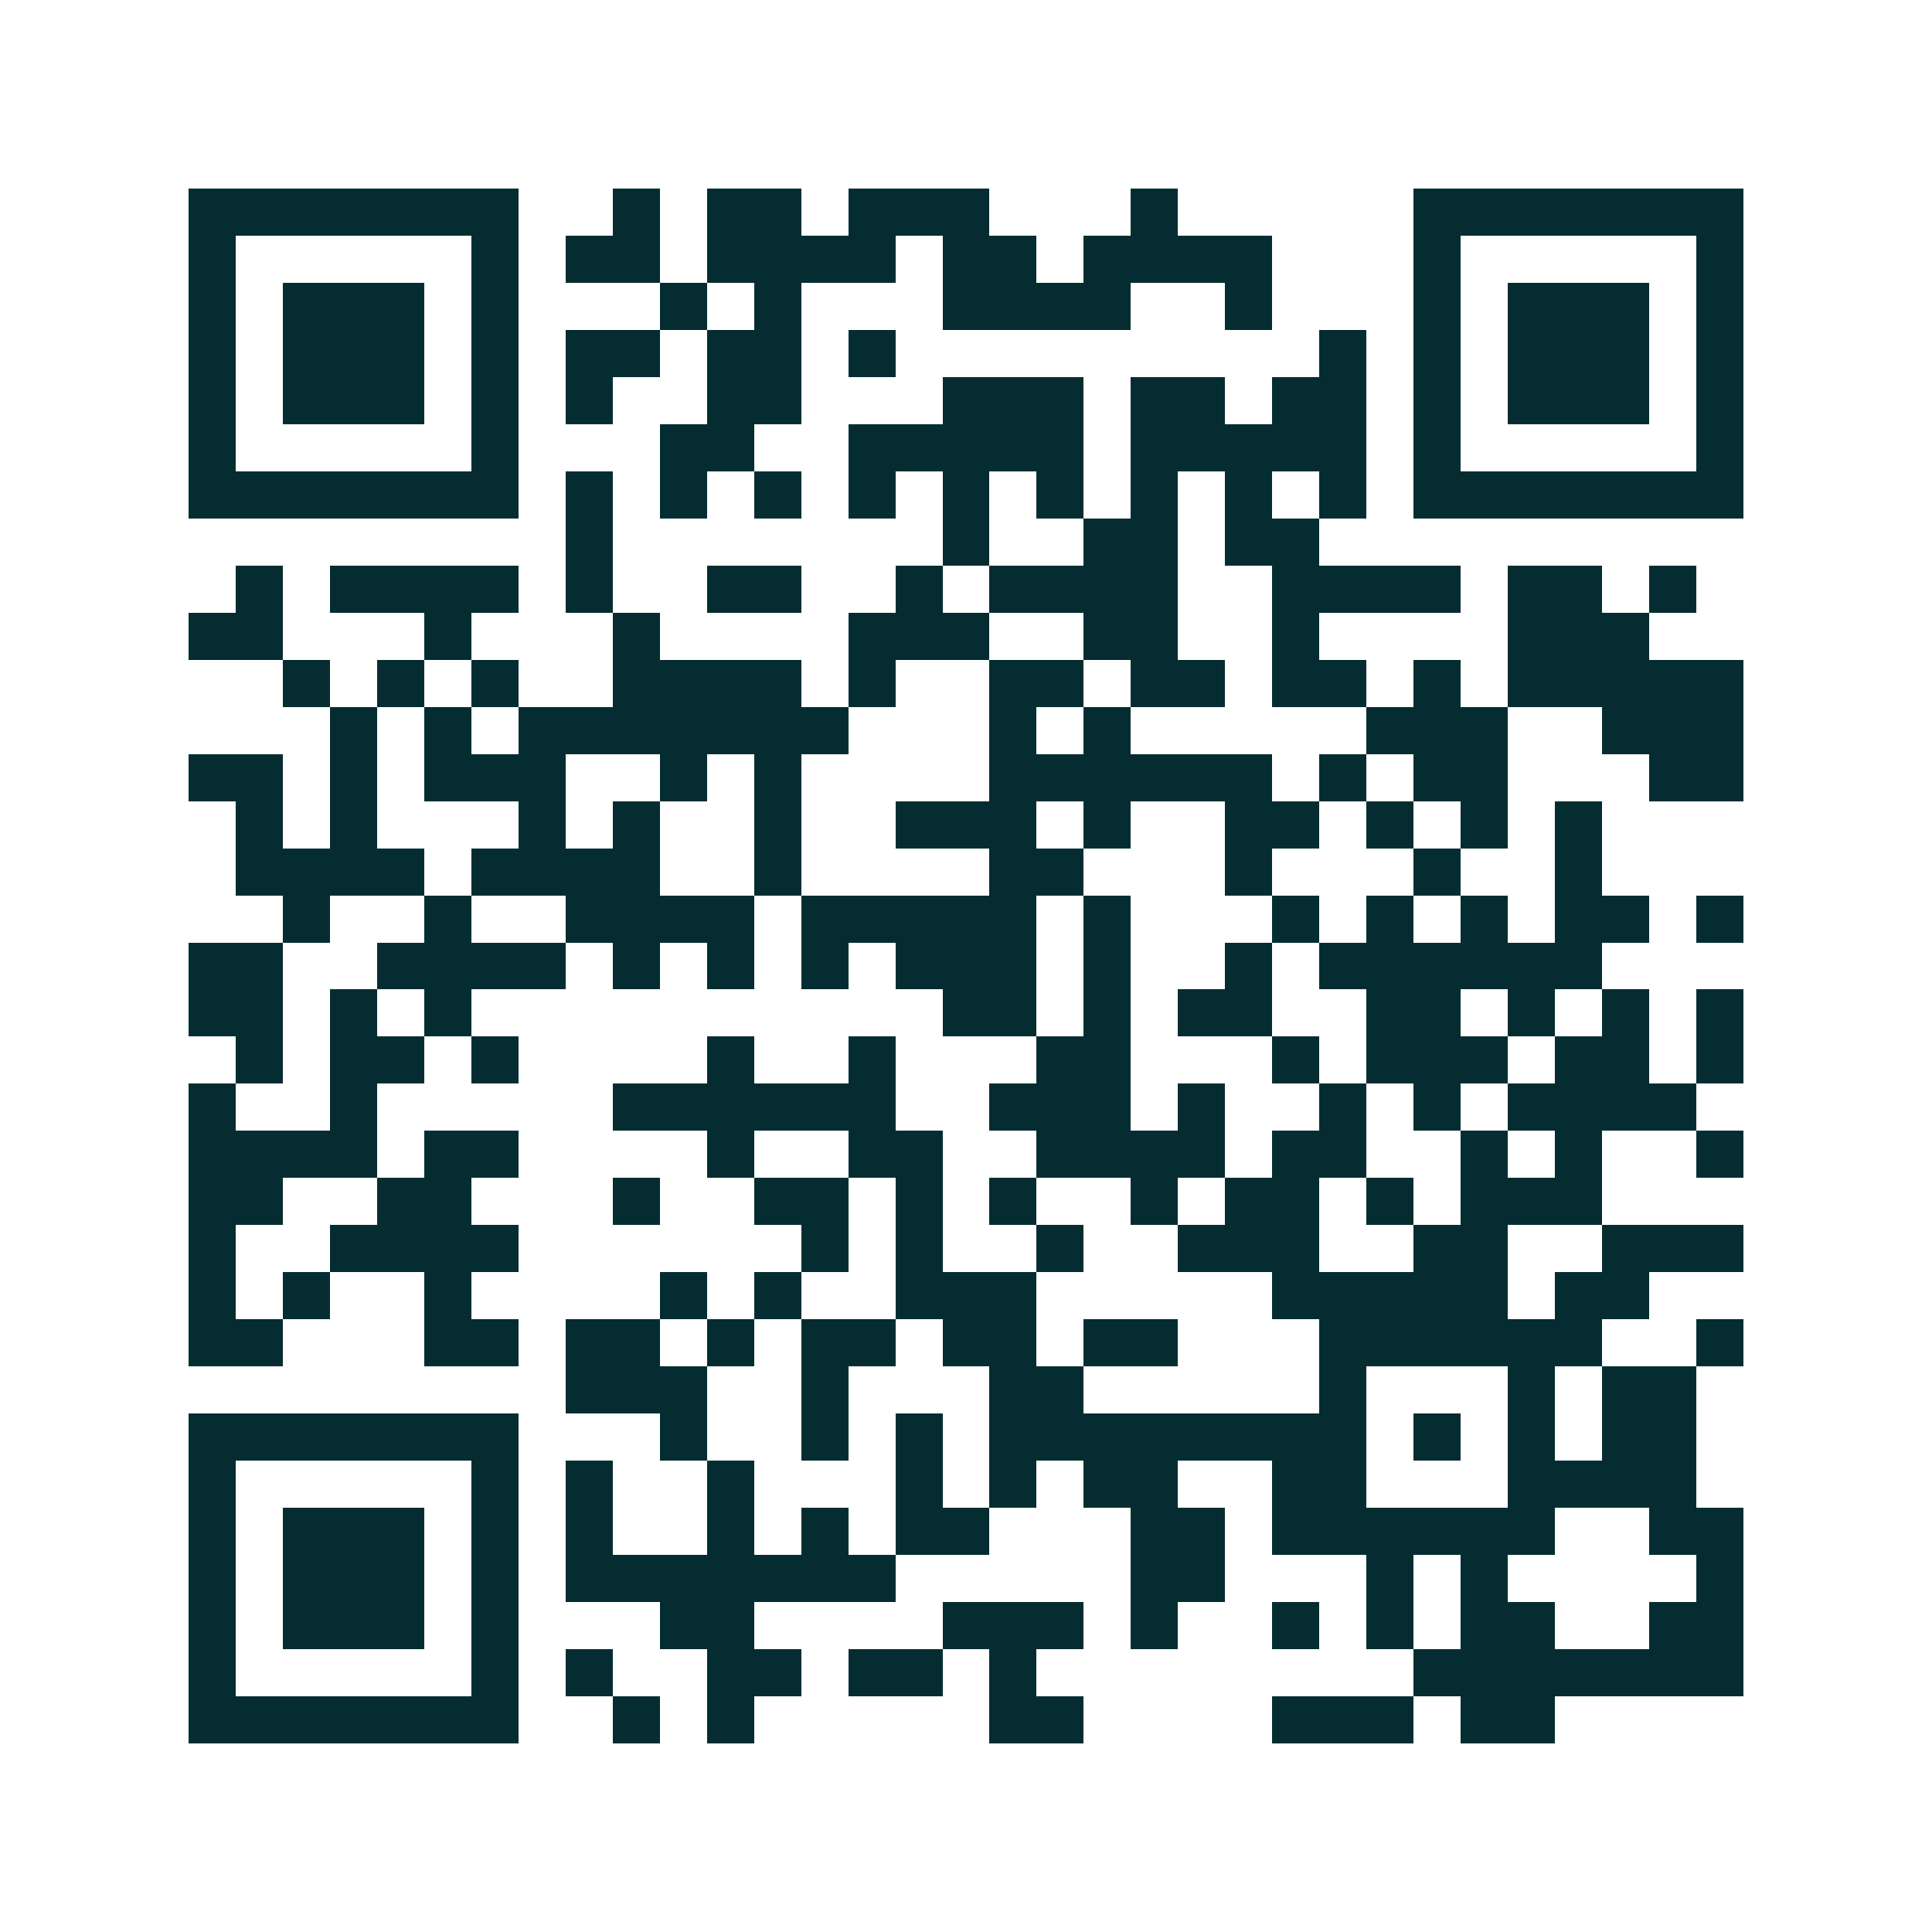
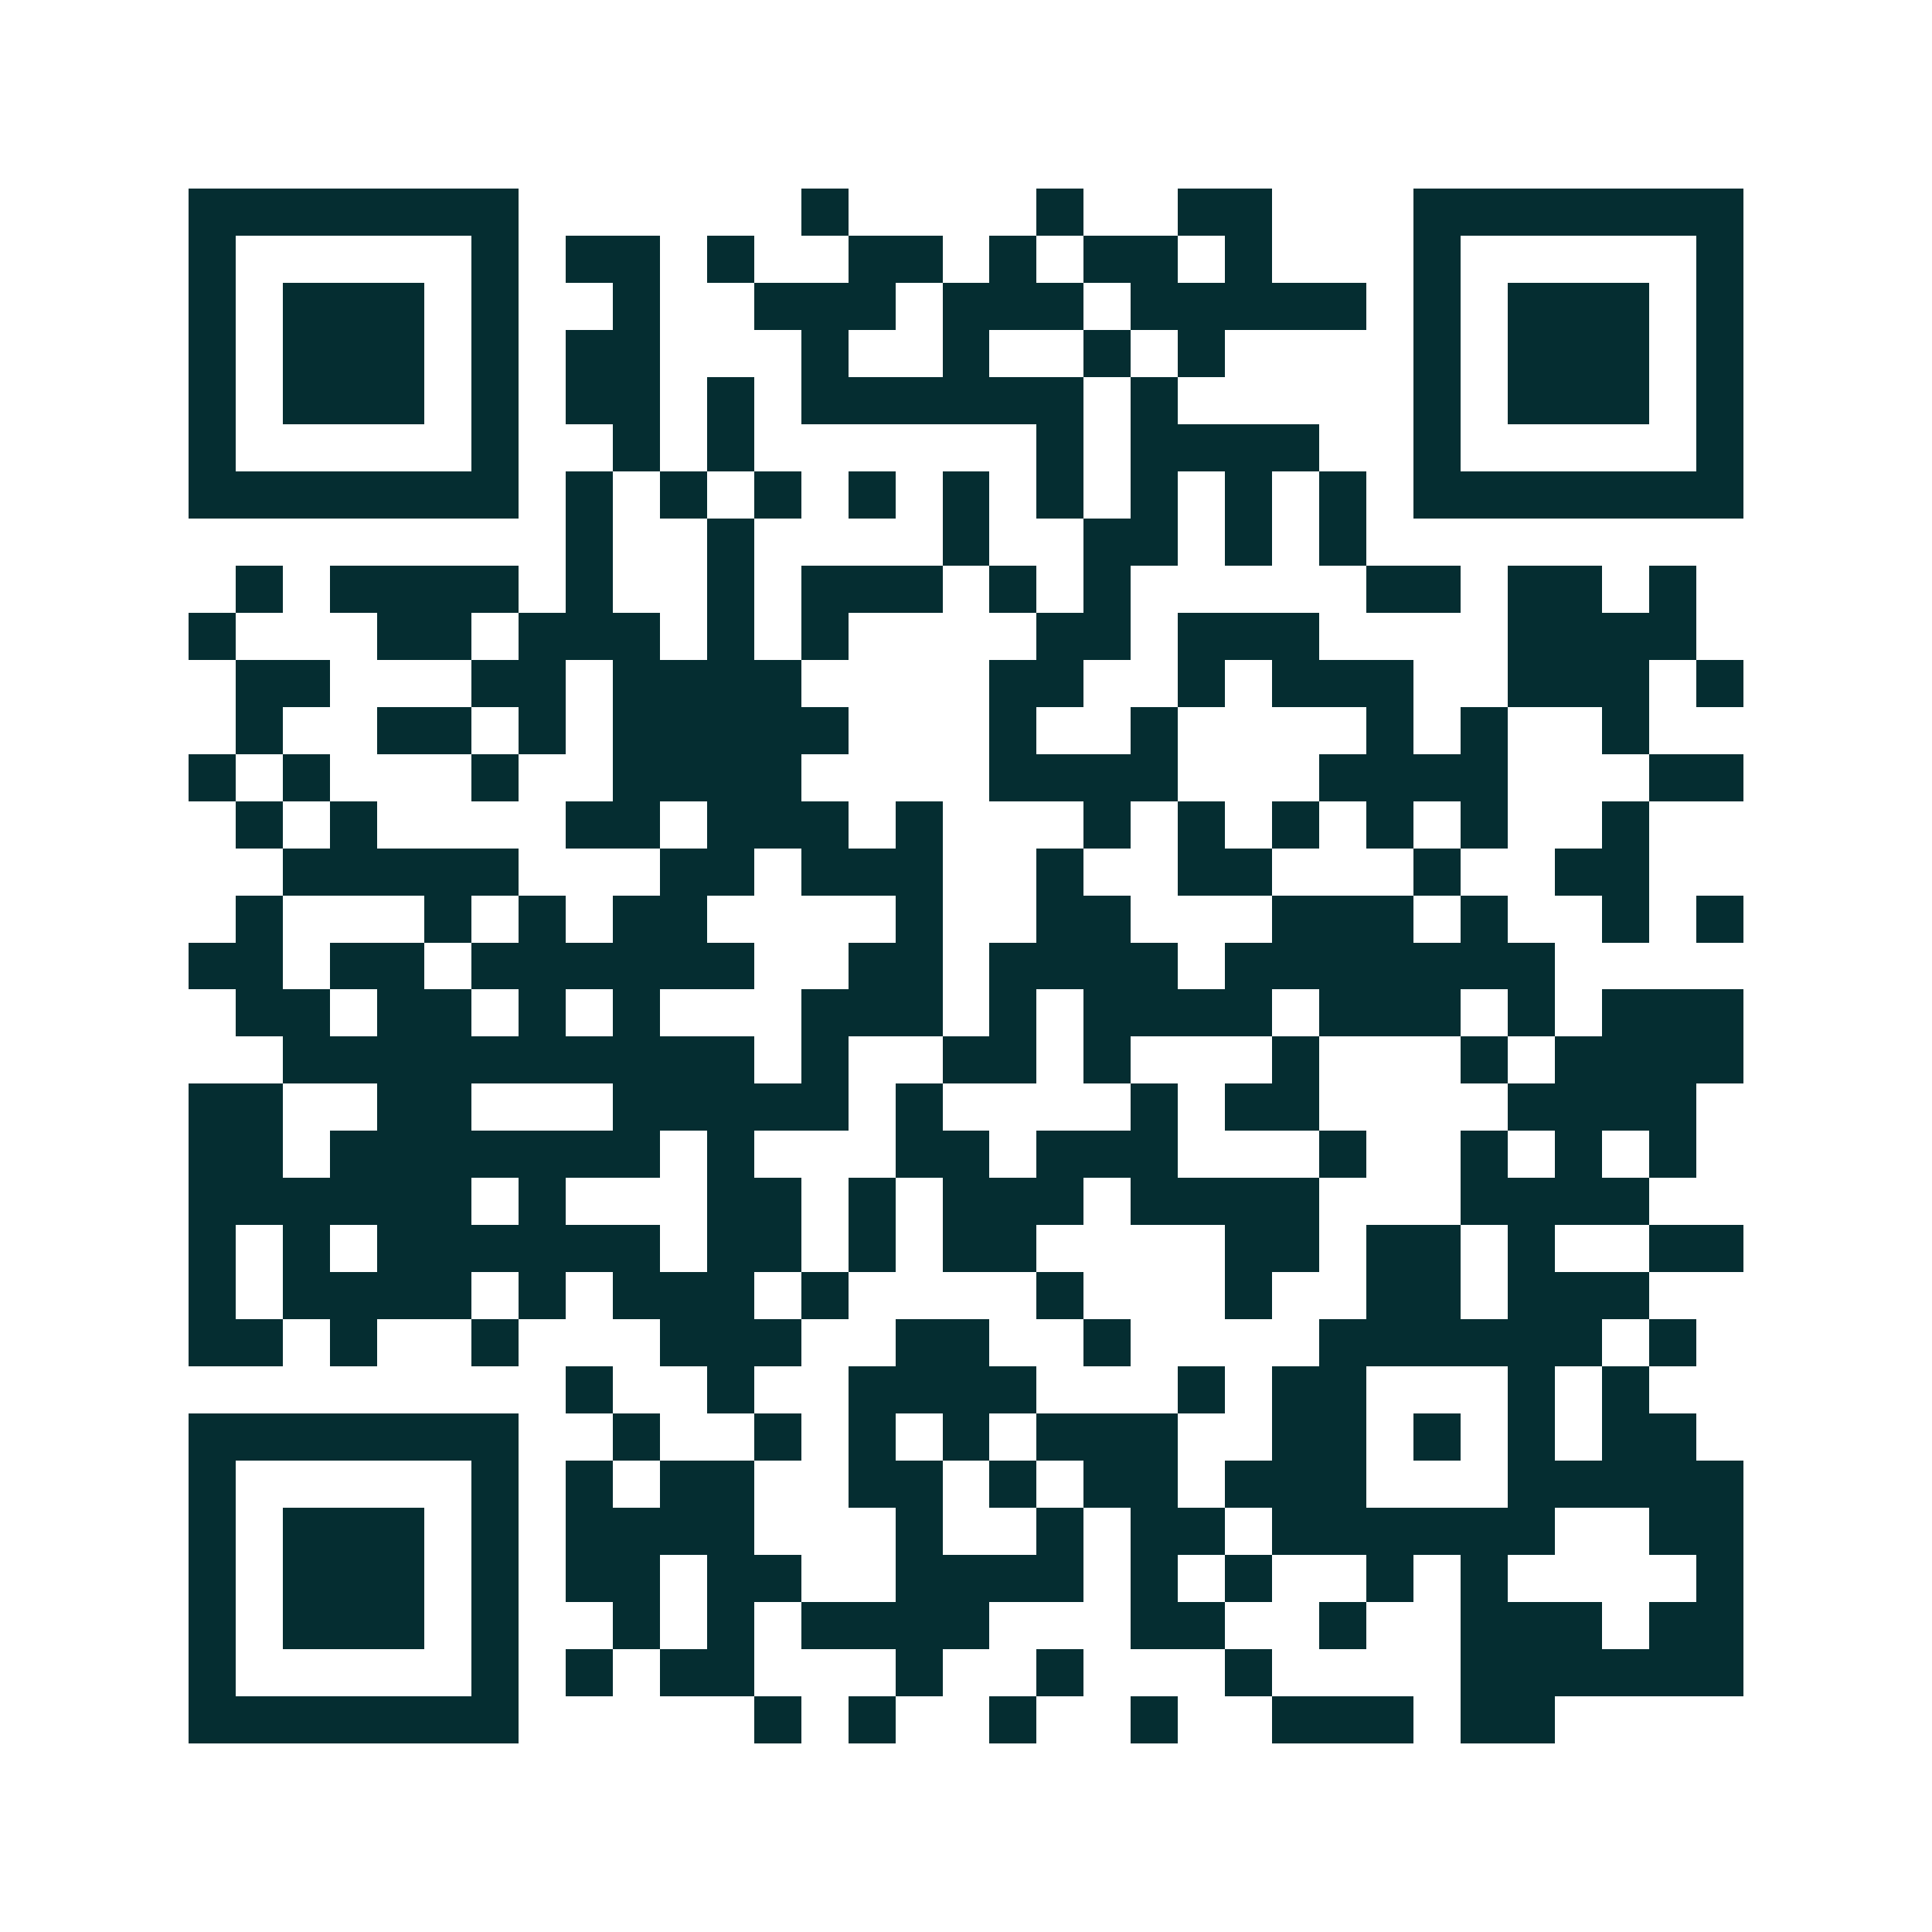
<svg xmlns="http://www.w3.org/2000/svg" viewBox="0 0 41 41" shape-rendering="crispEdges">
  <path fill="#ffffff" d="M0 0h41v41H0z" />
-   <path stroke="#052d31" d="M4 4.5h7m2 0h1m1 0h2m1 0h3m3 0h1m5 0h7M4 5.5h1m5 0h1m1 0h2m1 0h4m1 0h2m1 0h4m3 0h1m5 0h1M4 6.5h1m1 0h3m1 0h1m3 0h1m1 0h1m3 0h4m2 0h1m3 0h1m1 0h3m1 0h1M4 7.5h1m1 0h3m1 0h1m1 0h2m1 0h2m1 0h1m9 0h1m1 0h1m1 0h3m1 0h1M4 8.5h1m1 0h3m1 0h1m1 0h1m2 0h2m3 0h3m1 0h2m1 0h2m1 0h1m1 0h3m1 0h1M4 9.5h1m5 0h1m3 0h2m2 0h5m1 0h5m1 0h1m5 0h1M4 10.5h7m1 0h1m1 0h1m1 0h1m1 0h1m1 0h1m1 0h1m1 0h1m1 0h1m1 0h1m1 0h7M12 11.5h1m7 0h1m2 0h2m1 0h2M5 12.5h1m1 0h4m1 0h1m2 0h2m2 0h1m1 0h4m2 0h4m1 0h2m1 0h1M4 13.5h2m3 0h1m3 0h1m4 0h3m2 0h2m2 0h1m4 0h3M6 14.5h1m1 0h1m1 0h1m2 0h4m1 0h1m2 0h2m1 0h2m1 0h2m1 0h1m1 0h5M7 15.5h1m1 0h1m1 0h7m3 0h1m1 0h1m5 0h3m2 0h3M4 16.5h2m1 0h1m1 0h3m2 0h1m1 0h1m4 0h6m1 0h1m1 0h2m3 0h2M5 17.5h1m1 0h1m3 0h1m1 0h1m2 0h1m2 0h3m1 0h1m2 0h2m1 0h1m1 0h1m1 0h1M5 18.5h4m1 0h4m2 0h1m4 0h2m3 0h1m3 0h1m2 0h1M6 19.5h1m2 0h1m2 0h4m1 0h5m1 0h1m3 0h1m1 0h1m1 0h1m1 0h2m1 0h1M4 20.5h2m2 0h4m1 0h1m1 0h1m1 0h1m1 0h3m1 0h1m2 0h1m1 0h6M4 21.5h2m1 0h1m1 0h1m10 0h2m1 0h1m1 0h2m2 0h2m1 0h1m1 0h1m1 0h1M5 22.5h1m1 0h2m1 0h1m4 0h1m2 0h1m3 0h2m3 0h1m1 0h3m1 0h2m1 0h1M4 23.5h1m2 0h1m5 0h6m2 0h3m1 0h1m2 0h1m1 0h1m1 0h4M4 24.5h4m1 0h2m4 0h1m2 0h2m2 0h4m1 0h2m2 0h1m1 0h1m2 0h1M4 25.5h2m2 0h2m3 0h1m2 0h2m1 0h1m1 0h1m2 0h1m1 0h2m1 0h1m1 0h3M4 26.5h1m2 0h4m6 0h1m1 0h1m2 0h1m2 0h3m2 0h2m2 0h3M4 27.5h1m1 0h1m2 0h1m4 0h1m1 0h1m2 0h3m5 0h5m1 0h2M4 28.5h2m3 0h2m1 0h2m1 0h1m1 0h2m1 0h2m1 0h2m3 0h6m2 0h1M12 29.5h3m2 0h1m3 0h2m5 0h1m3 0h1m1 0h2M4 30.5h7m3 0h1m2 0h1m1 0h1m1 0h8m1 0h1m1 0h1m1 0h2M4 31.5h1m5 0h1m1 0h1m2 0h1m3 0h1m1 0h1m1 0h2m2 0h2m3 0h4M4 32.5h1m1 0h3m1 0h1m1 0h1m2 0h1m1 0h1m1 0h2m3 0h2m1 0h6m2 0h2M4 33.5h1m1 0h3m1 0h1m1 0h7m5 0h2m3 0h1m1 0h1m4 0h1M4 34.5h1m1 0h3m1 0h1m3 0h2m4 0h3m1 0h1m2 0h1m1 0h1m1 0h2m2 0h2M4 35.5h1m5 0h1m1 0h1m2 0h2m1 0h2m1 0h1m8 0h7M4 36.5h7m2 0h1m1 0h1m5 0h2m4 0h3m1 0h2" />
+   <path stroke="#052d31" d="M4 4.5h7m6 0h1m4 0h1m2 0h2m3 0h7M4 5.5h1m5 0h1m1 0h2m1 0h1m2 0h2m1 0h1m1 0h2m1 0h1m3 0h1m5 0h1M4 6.5h1m1 0h3m1 0h1m2 0h1m2 0h3m1 0h3m1 0h5m1 0h1m1 0h3m1 0h1M4 7.5h1m1 0h3m1 0h1m1 0h2m3 0h1m2 0h1m2 0h1m1 0h1m4 0h1m1 0h3m1 0h1M4 8.5h1m1 0h3m1 0h1m1 0h2m1 0h1m1 0h6m1 0h1m5 0h1m1 0h3m1 0h1M4 9.5h1m5 0h1m2 0h1m1 0h1m6 0h1m1 0h4m2 0h1m5 0h1M4 10.5h7m1 0h1m1 0h1m1 0h1m1 0h1m1 0h1m1 0h1m1 0h1m1 0h1m1 0h1m1 0h7M12 11.5h1m2 0h1m4 0h1m2 0h2m1 0h1m1 0h1M5 12.5h1m1 0h4m1 0h1m2 0h1m1 0h3m1 0h1m1 0h1m5 0h2m1 0h2m1 0h1M4 13.5h1m3 0h2m1 0h3m1 0h1m1 0h1m4 0h2m1 0h3m4 0h4M5 14.5h2m3 0h2m1 0h4m4 0h2m2 0h1m1 0h3m2 0h3m1 0h1M5 15.5h1m2 0h2m1 0h1m1 0h5m3 0h1m2 0h1m4 0h1m1 0h1m2 0h1M4 16.5h1m1 0h1m3 0h1m2 0h4m4 0h4m3 0h4m3 0h2M5 17.5h1m1 0h1m4 0h2m1 0h3m1 0h1m3 0h1m1 0h1m1 0h1m1 0h1m1 0h1m2 0h1M6 18.5h5m3 0h2m1 0h3m2 0h1m2 0h2m3 0h1m2 0h2M5 19.5h1m3 0h1m1 0h1m1 0h2m4 0h1m2 0h2m3 0h3m1 0h1m2 0h1m1 0h1M4 20.5h2m1 0h2m1 0h6m2 0h2m1 0h4m1 0h7M5 21.5h2m1 0h2m1 0h1m1 0h1m3 0h3m1 0h1m1 0h4m1 0h3m1 0h1m1 0h3M6 22.5h10m1 0h1m2 0h2m1 0h1m3 0h1m3 0h1m1 0h4M4 23.5h2m2 0h2m3 0h5m1 0h1m4 0h1m1 0h2m4 0h4M4 24.5h2m1 0h7m1 0h1m3 0h2m1 0h3m3 0h1m2 0h1m1 0h1m1 0h1M4 25.5h6m1 0h1m3 0h2m1 0h1m1 0h3m1 0h4m3 0h4M4 26.5h1m1 0h1m1 0h6m1 0h2m1 0h1m1 0h2m4 0h2m1 0h2m1 0h1m2 0h2M4 27.5h1m1 0h4m1 0h1m1 0h3m1 0h1m4 0h1m3 0h1m2 0h2m1 0h3M4 28.5h2m1 0h1m2 0h1m3 0h3m2 0h2m2 0h1m4 0h6m1 0h1M12 29.5h1m2 0h1m2 0h4m3 0h1m1 0h2m3 0h1m1 0h1M4 30.5h7m2 0h1m2 0h1m1 0h1m1 0h1m1 0h3m2 0h2m1 0h1m1 0h1m1 0h2M4 31.5h1m5 0h1m1 0h1m1 0h2m2 0h2m1 0h1m1 0h2m1 0h3m3 0h5M4 32.5h1m1 0h3m1 0h1m1 0h4m3 0h1m2 0h1m1 0h2m1 0h6m2 0h2M4 33.5h1m1 0h3m1 0h1m1 0h2m1 0h2m2 0h4m1 0h1m1 0h1m2 0h1m1 0h1m4 0h1M4 34.5h1m1 0h3m1 0h1m2 0h1m1 0h1m1 0h4m3 0h2m2 0h1m2 0h3m1 0h2M4 35.5h1m5 0h1m1 0h1m1 0h2m3 0h1m2 0h1m3 0h1m4 0h6M4 36.5h7m5 0h1m1 0h1m2 0h1m2 0h1m2 0h3m1 0h2" />
</svg>
